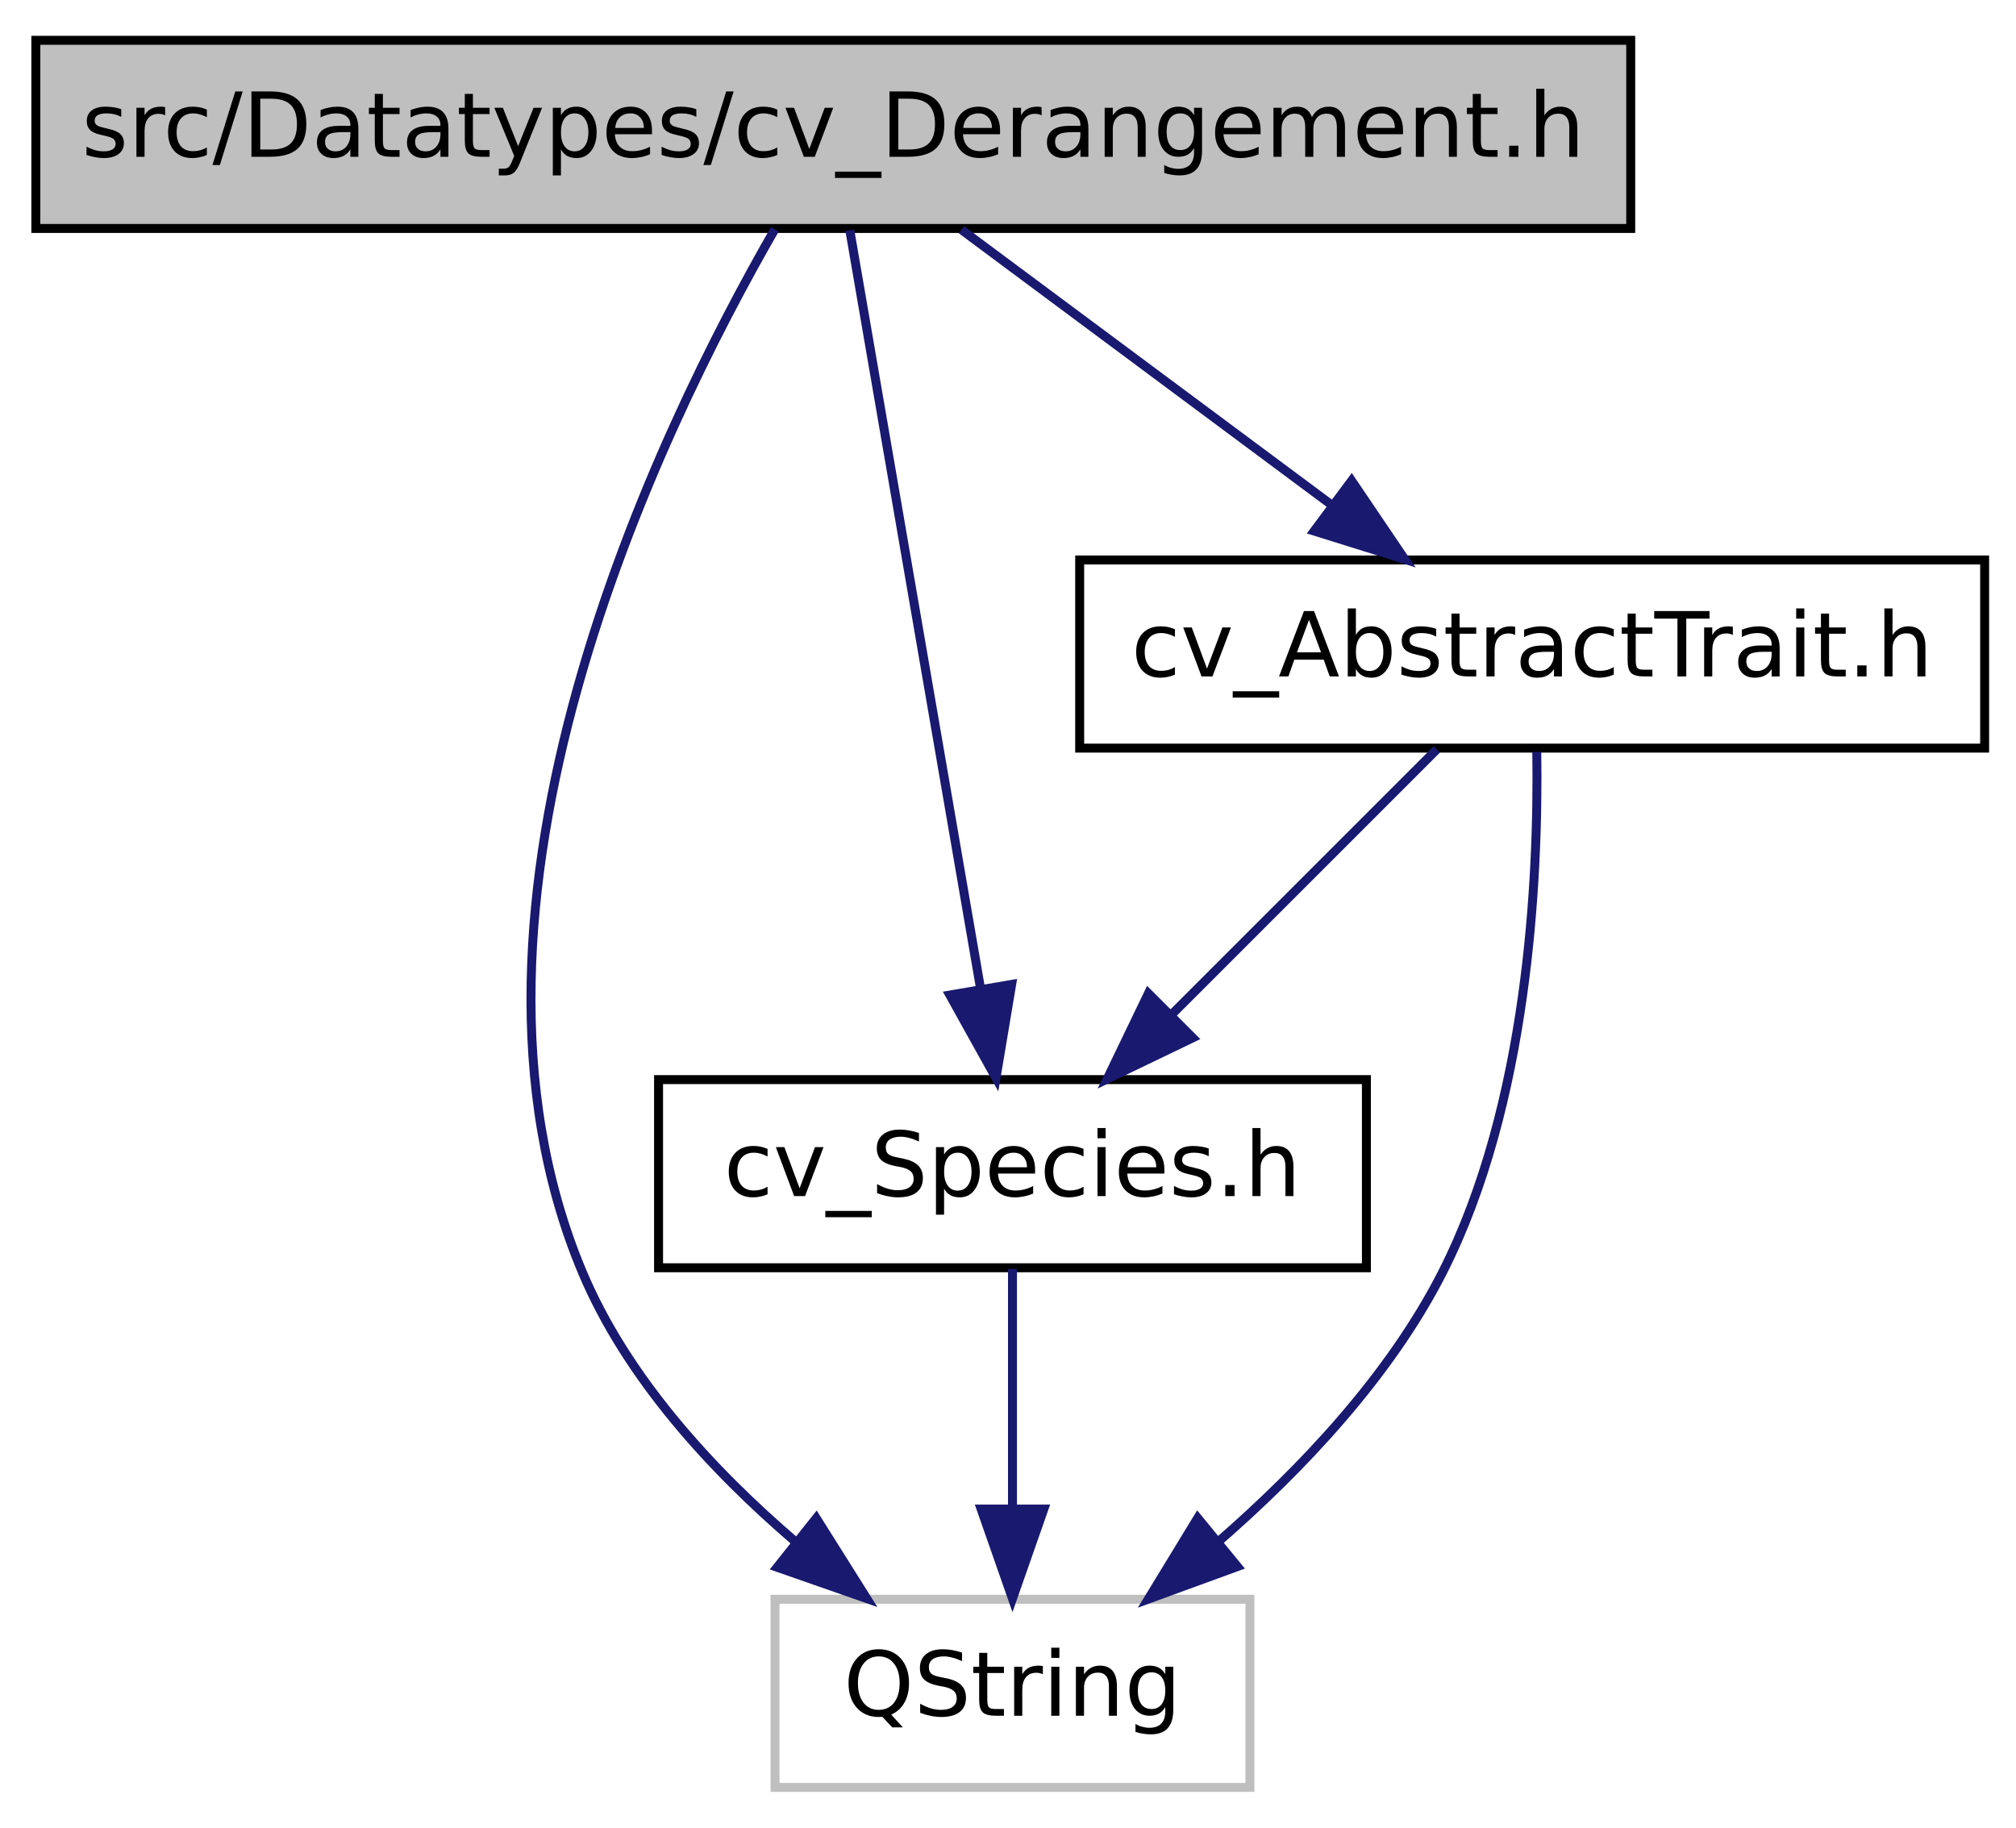
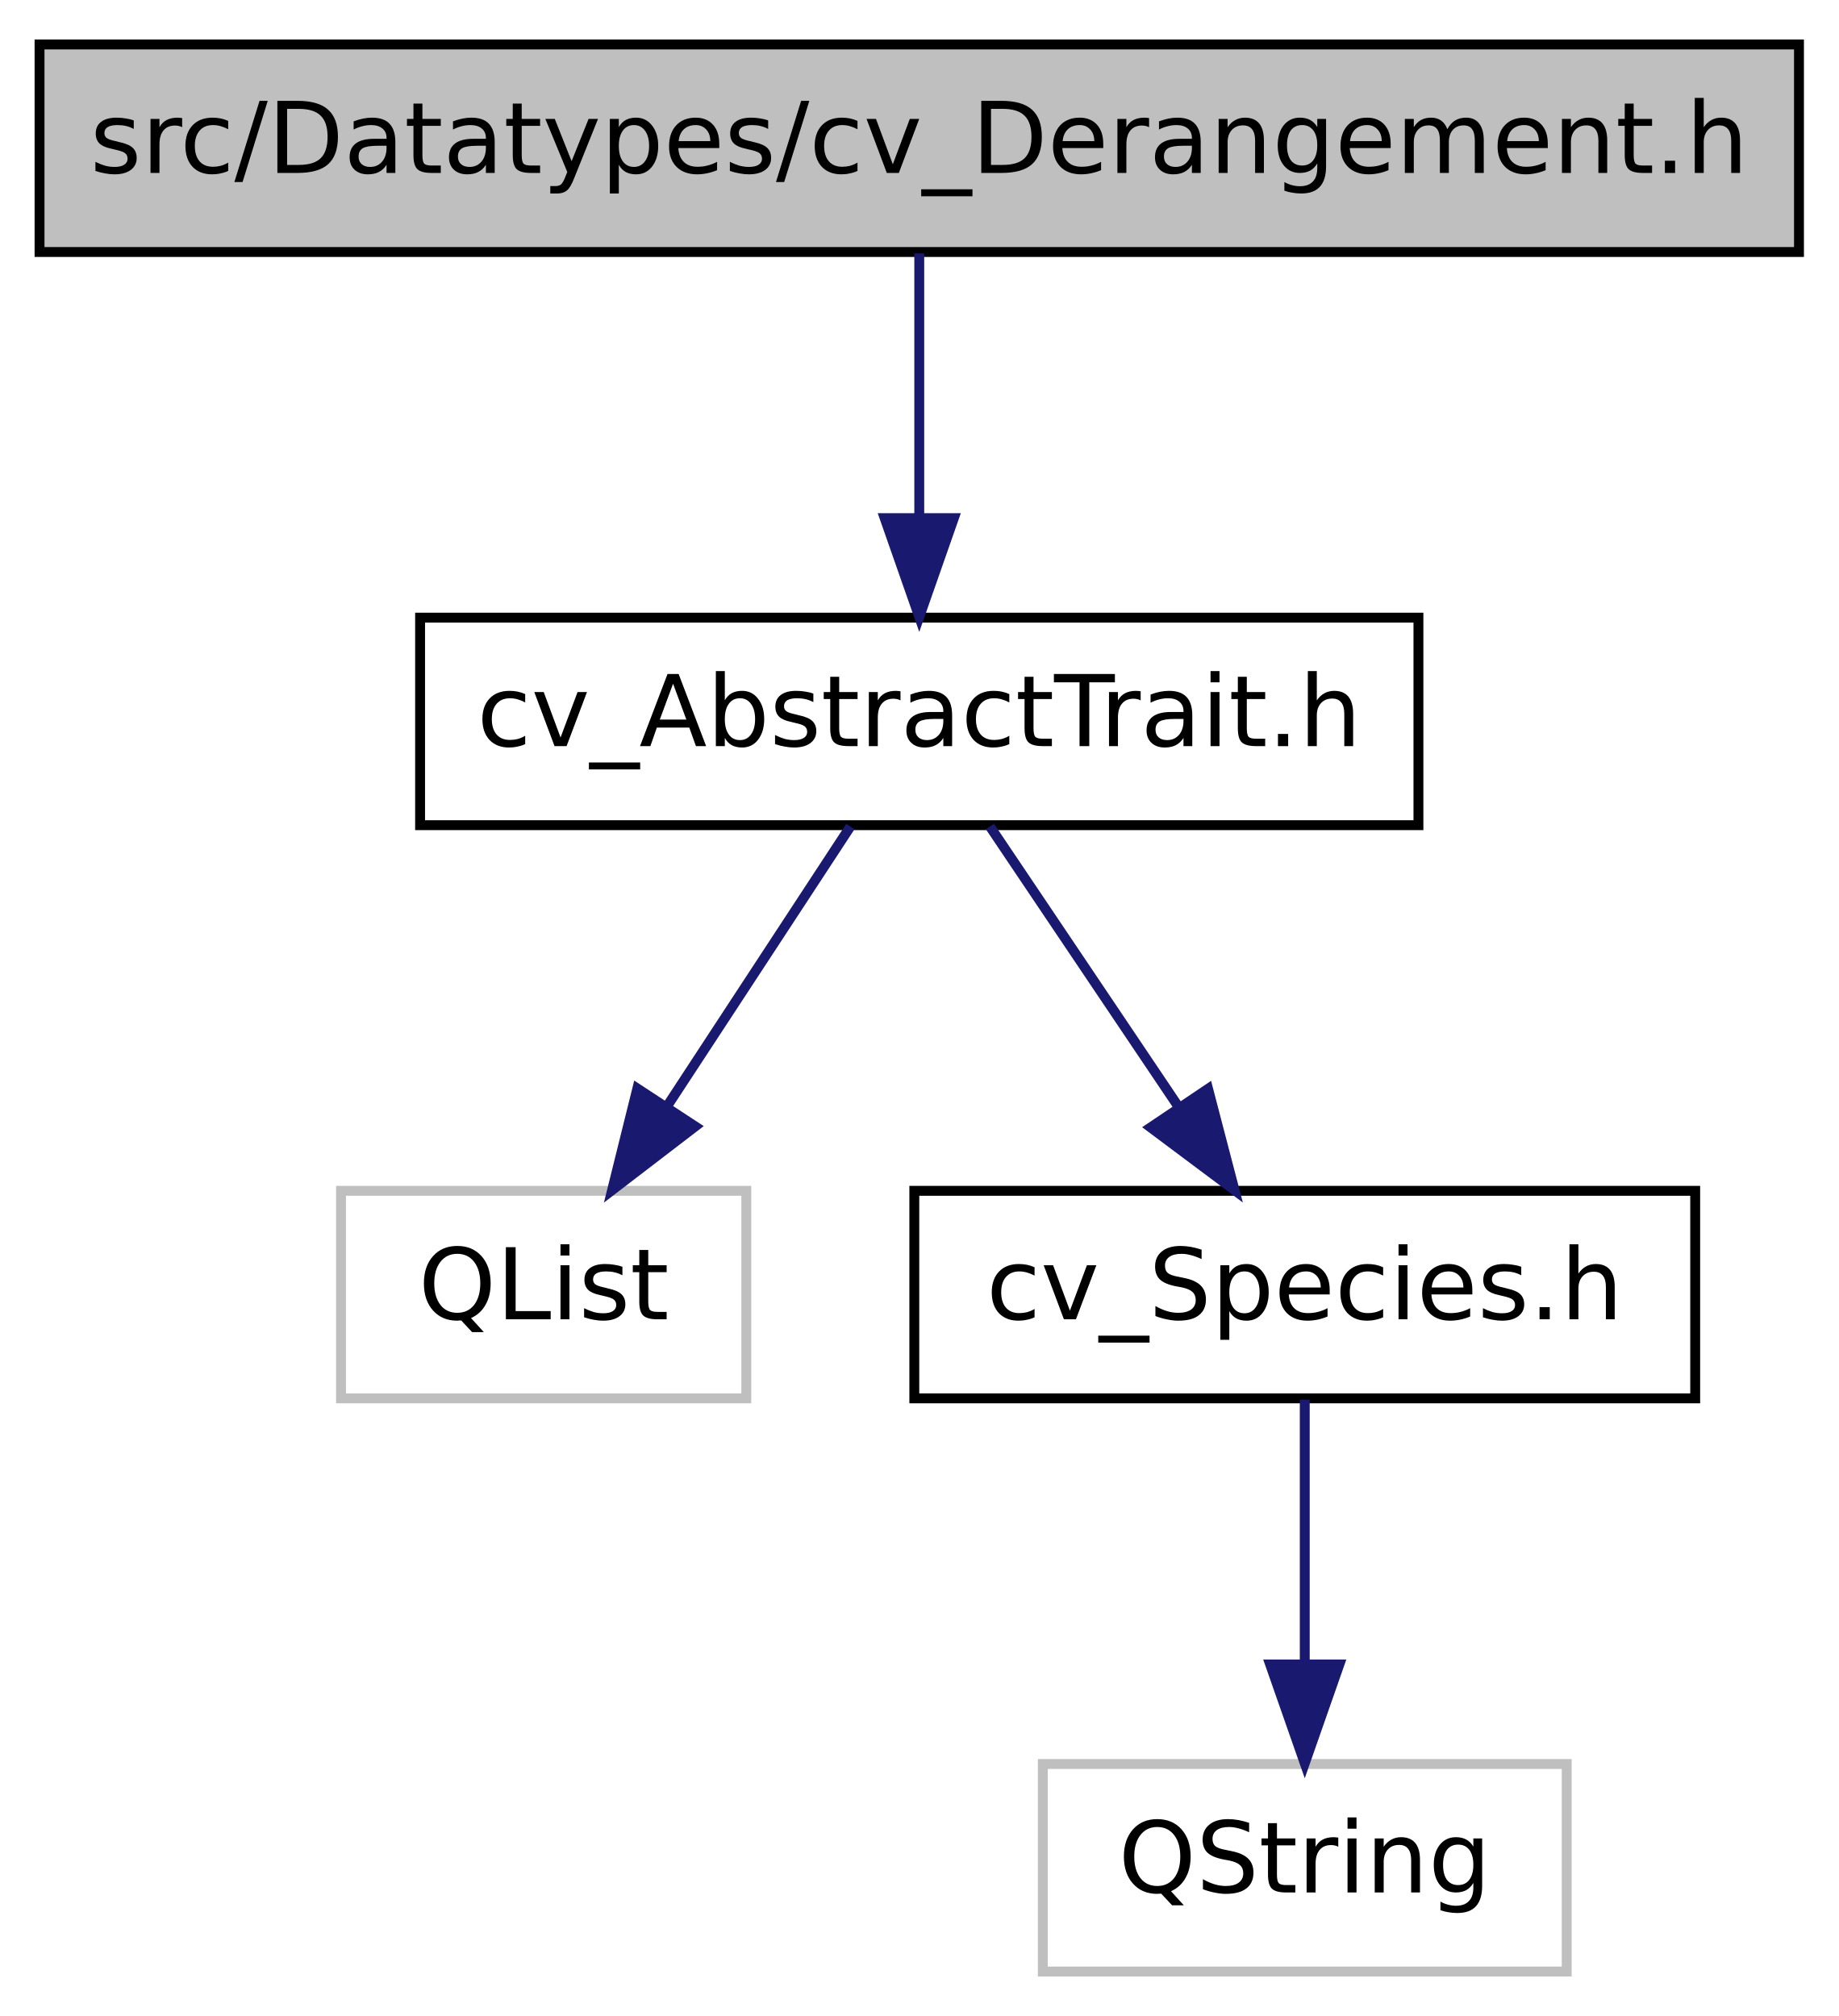
- <svg xmlns="http://www.w3.org/2000/svg" xmlns:xlink="http://www.w3.org/1999/xlink" width="225pt" height="204pt" viewBox="0.00 0.00 225.00 204.00">
+ <svg xmlns="http://www.w3.org/2000/svg" xmlns:xlink="http://www.w3.org/1999/xlink" width="186pt" height="204pt" viewBox="0.00 0.00 186.00 204.00">
  <g id="graph1" class="graph" transform="scale(1 1) rotate(0) translate(4 200)">
-     <polygon fill="white" stroke="white" points="-4,5 -4,-200 222,-200 222,5 -4,5" />
+     <polygon fill="white" stroke="white" points="-4,5 -4,-200 183,-200 183,5 -4,5" />
    <g id="node1" class="node">
      <polygon fill="#bfbfbf" stroke="black" points="0,-174.5 0,-195.5 178,-195.5 178,-174.5 0,-174.5" />
      <text text-anchor="middle" x="89" y="-182.5" font-family="DejaVuSans" font-size="10.00">src/Datatypes/cv_Derangement.h</text>
    </g>
    <g id="node3" class="node">
-       <polygon fill="white" stroke="#bfbfbf" points="82.5,-0.5 82.5,-21.5 135.5,-21.5 135.5,-0.5 82.5,-0.5" />
-       <text text-anchor="middle" x="109" y="-8.5" font-family="DejaVuSans" font-size="10.00">QString</text>
+       <a xlink:href="cv___abstract_trait_8h.html" target="_top" xlink:title="cv_AbstractTrait.h">
+         <polygon fill="white" stroke="black" points="38.5,-116.5 38.5,-137.5 139.5,-137.5 139.5,-116.5 38.5,-116.5" />
+         <text text-anchor="middle" x="89" y="-124.5" font-family="DejaVuSans" font-size="10.00">cv_AbstractTrait.h</text>
+       </a>
    </g>
    <g id="edge2" class="edge">
-       <path fill="none" stroke="midnightblue" d="M82.477,-174.406C69.636,-152.106 43.763,-99.003 61,-58 65.964,-46.192 75.504,-35.865 84.779,-27.922" />
-       <polygon fill="midnightblue" stroke="midnightblue" points="87.101,-30.547 92.74,-21.577 82.738,-25.072 87.101,-30.547" />
+       <path fill="none" stroke="midnightblue" d="M89,-174.362C89,-166.922 89,-156.743 89,-147.728" />
+       <polygon fill="midnightblue" stroke="midnightblue" points="92.5,-147.571 89,-137.571 85.5,-147.571 92.5,-147.571" />
    </g>
    <g id="node5" class="node">
+       <polygon fill="white" stroke="#bfbfbf" points="30.5,-58.5 30.5,-79.5 71.5,-79.5 71.5,-58.5 30.5,-58.5" />
+       <text text-anchor="middle" x="51" y="-66.5" font-family="DejaVuSans" font-size="10.00">QList</text>
+     </g>
+     <g id="edge4" class="edge">
+       <path fill="none" stroke="midnightblue" d="M82.03,-116.362C76.834,-108.431 69.599,-97.388 63.422,-87.961" />
+       <polygon fill="midnightblue" stroke="midnightblue" points="66.334,-86.017 57.926,-79.571 60.478,-89.853 66.334,-86.017" />
+     </g>
+     <g id="node7" class="node">
      <a xlink:href="cv___species_8h.html" target="_top" xlink:title="cv_Species.h">
-         <polygon fill="white" stroke="black" points="69.5,-58.5 69.5,-79.5 148.5,-79.5 148.5,-58.5 69.5,-58.5" />
-         <text text-anchor="middle" x="109" y="-66.5" font-family="DejaVuSans" font-size="10.00">cv_Species.h</text>
+         <polygon fill="white" stroke="black" points="88.5,-58.5 88.5,-79.5 167.5,-79.5 167.5,-58.5 88.5,-58.5" />
+         <text text-anchor="middle" x="128" y="-66.5" font-family="DejaVuSans" font-size="10.00">cv_Species.h</text>
      </a>
    </g>
-     <g id="edge4" class="edge">
-       <path fill="none" stroke="midnightblue" d="M90.846,-174.295C94.15,-155.131 101.129,-114.654 105.406,-89.843" />
-       <polygon fill="midnightblue" stroke="midnightblue" points="108.909,-90.129 107.159,-79.679 102.01,-88.939 108.909,-90.129" />
+     <g id="edge6" class="edge">
+       <path fill="none" stroke="midnightblue" d="M96.153,-116.362C101.486,-108.431 108.911,-97.388 115.251,-87.961" />
+       <polygon fill="midnightblue" stroke="midnightblue" points="118.217,-89.822 120.892,-79.571 112.408,-85.916 118.217,-89.822" />
    </g>
-     <g id="node8" class="node">
-       <a xlink:href="cv___abstract_trait_8h.html" target="_top" xlink:title="cv_AbstractTrait.h">
-         <polygon fill="white" stroke="black" points="116.5,-116.5 116.5,-137.5 217.5,-137.5 217.5,-116.5 116.5,-116.5" />
-         <text text-anchor="middle" x="167" y="-124.5" font-family="DejaVuSans" font-size="10.00">cv_AbstractTrait.h</text>
-       </a>
+     <g id="node9" class="node">
+       <polygon fill="white" stroke="#bfbfbf" points="101.5,-0.5 101.5,-21.5 154.5,-21.5 154.5,-0.5 101.5,-0.5" />
+       <text text-anchor="middle" x="128" y="-8.5" font-family="DejaVuSans" font-size="10.00">QString</text>
    </g>
    <g id="edge8" class="edge">
-       <path fill="none" stroke="midnightblue" d="M103.306,-174.362C114.851,-165.777 131.3,-153.546 144.59,-143.664" />
-       <polygon fill="midnightblue" stroke="midnightblue" points="146.848,-146.346 152.784,-137.571 142.671,-140.729 146.848,-146.346" />
-     </g>
-     <g id="edge6" class="edge">
-       <path fill="none" stroke="midnightblue" d="M109,-58.362C109,-50.922 109,-40.743 109,-31.728" />
-       <polygon fill="midnightblue" stroke="midnightblue" points="112.5,-31.571 109,-21.571 105.5,-31.571 112.5,-31.571" />
-     </g>
-     <g id="edge10" class="edge">
-       <path fill="none" stroke="midnightblue" d="M167.515,-116.077C167.729,-101.906 166.537,-76.778 157,-58 151.118,-46.418 141.269,-36.018 132.018,-27.963" />
-       <polygon fill="midnightblue" stroke="midnightblue" points="134.109,-25.152 124.157,-21.518 129.671,-30.565 134.109,-25.152" />
-     </g>
-     <g id="edge12" class="edge">
-       <path fill="none" stroke="midnightblue" d="M156.362,-116.362C148.104,-108.104 136.472,-96.472 126.803,-86.803" />
-       <polygon fill="midnightblue" stroke="midnightblue" points="129.117,-84.167 119.571,-79.571 124.167,-89.117 129.117,-84.167" />
+       <path fill="none" stroke="midnightblue" d="M128,-58.362C128,-50.922 128,-40.743 128,-31.728" />
+       <polygon fill="midnightblue" stroke="midnightblue" points="131.5,-31.571 128,-21.571 124.5,-31.571 131.5,-31.571" />
    </g>
  </g>
</svg>
